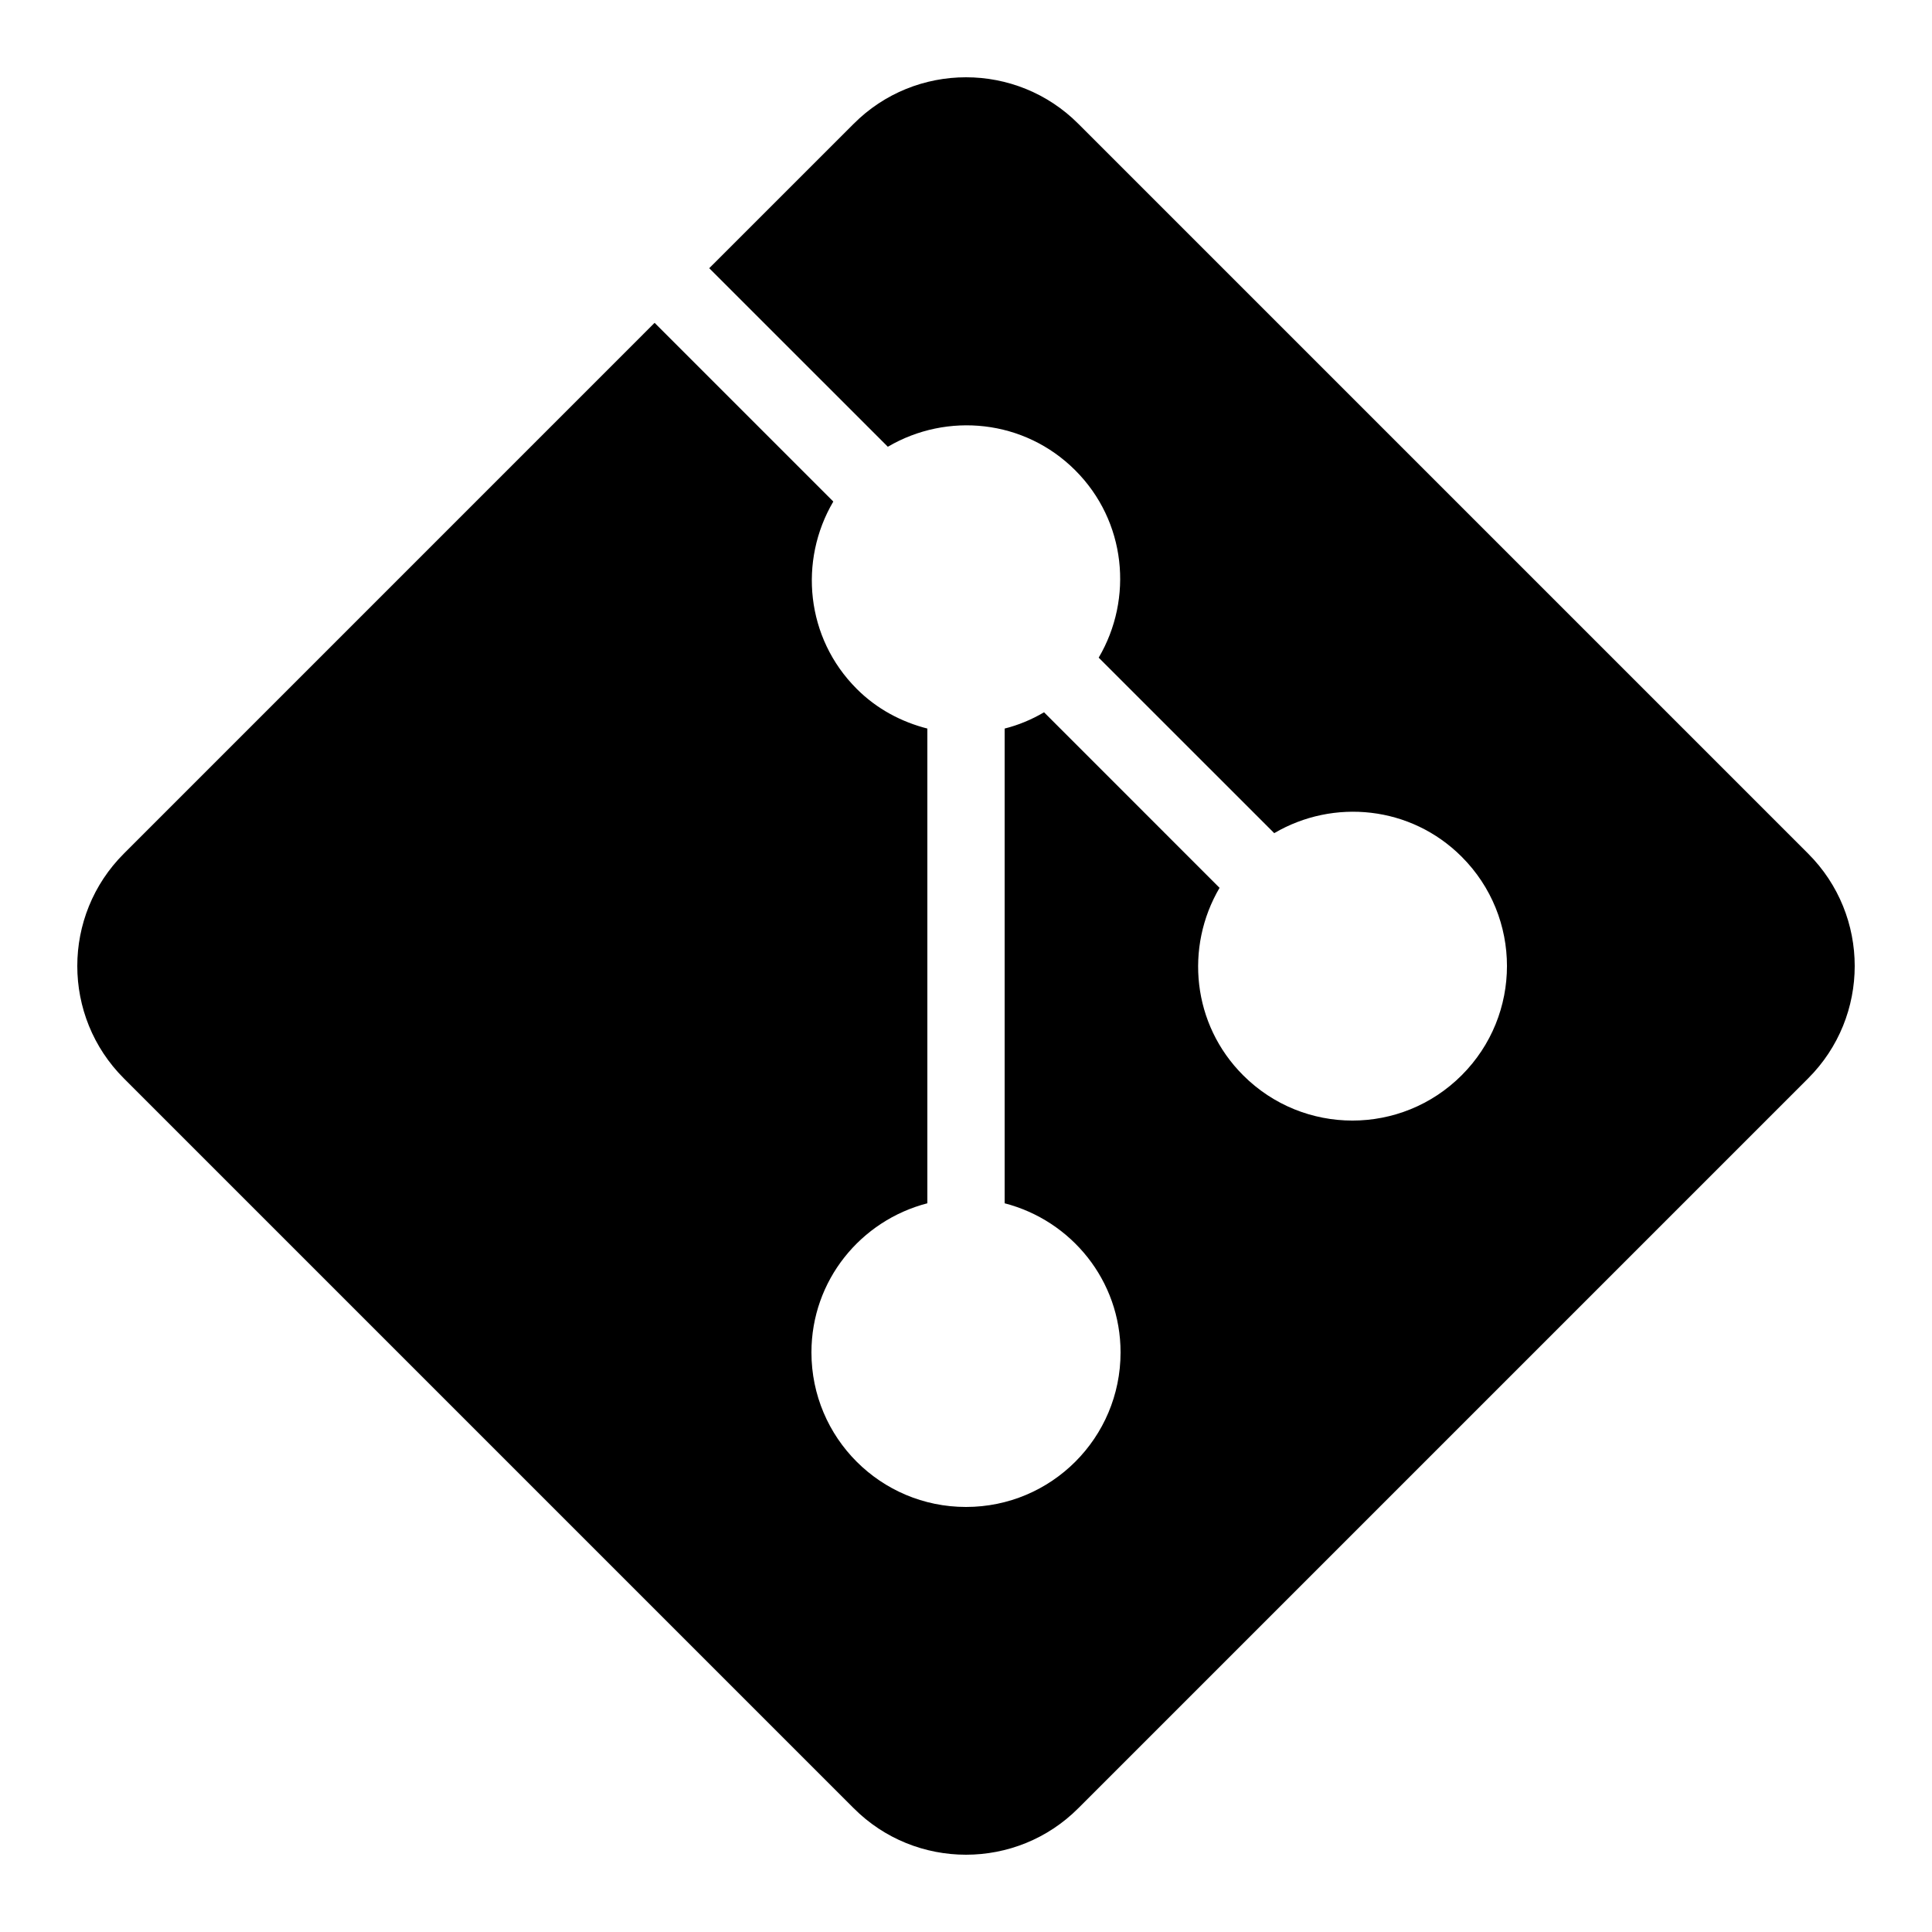
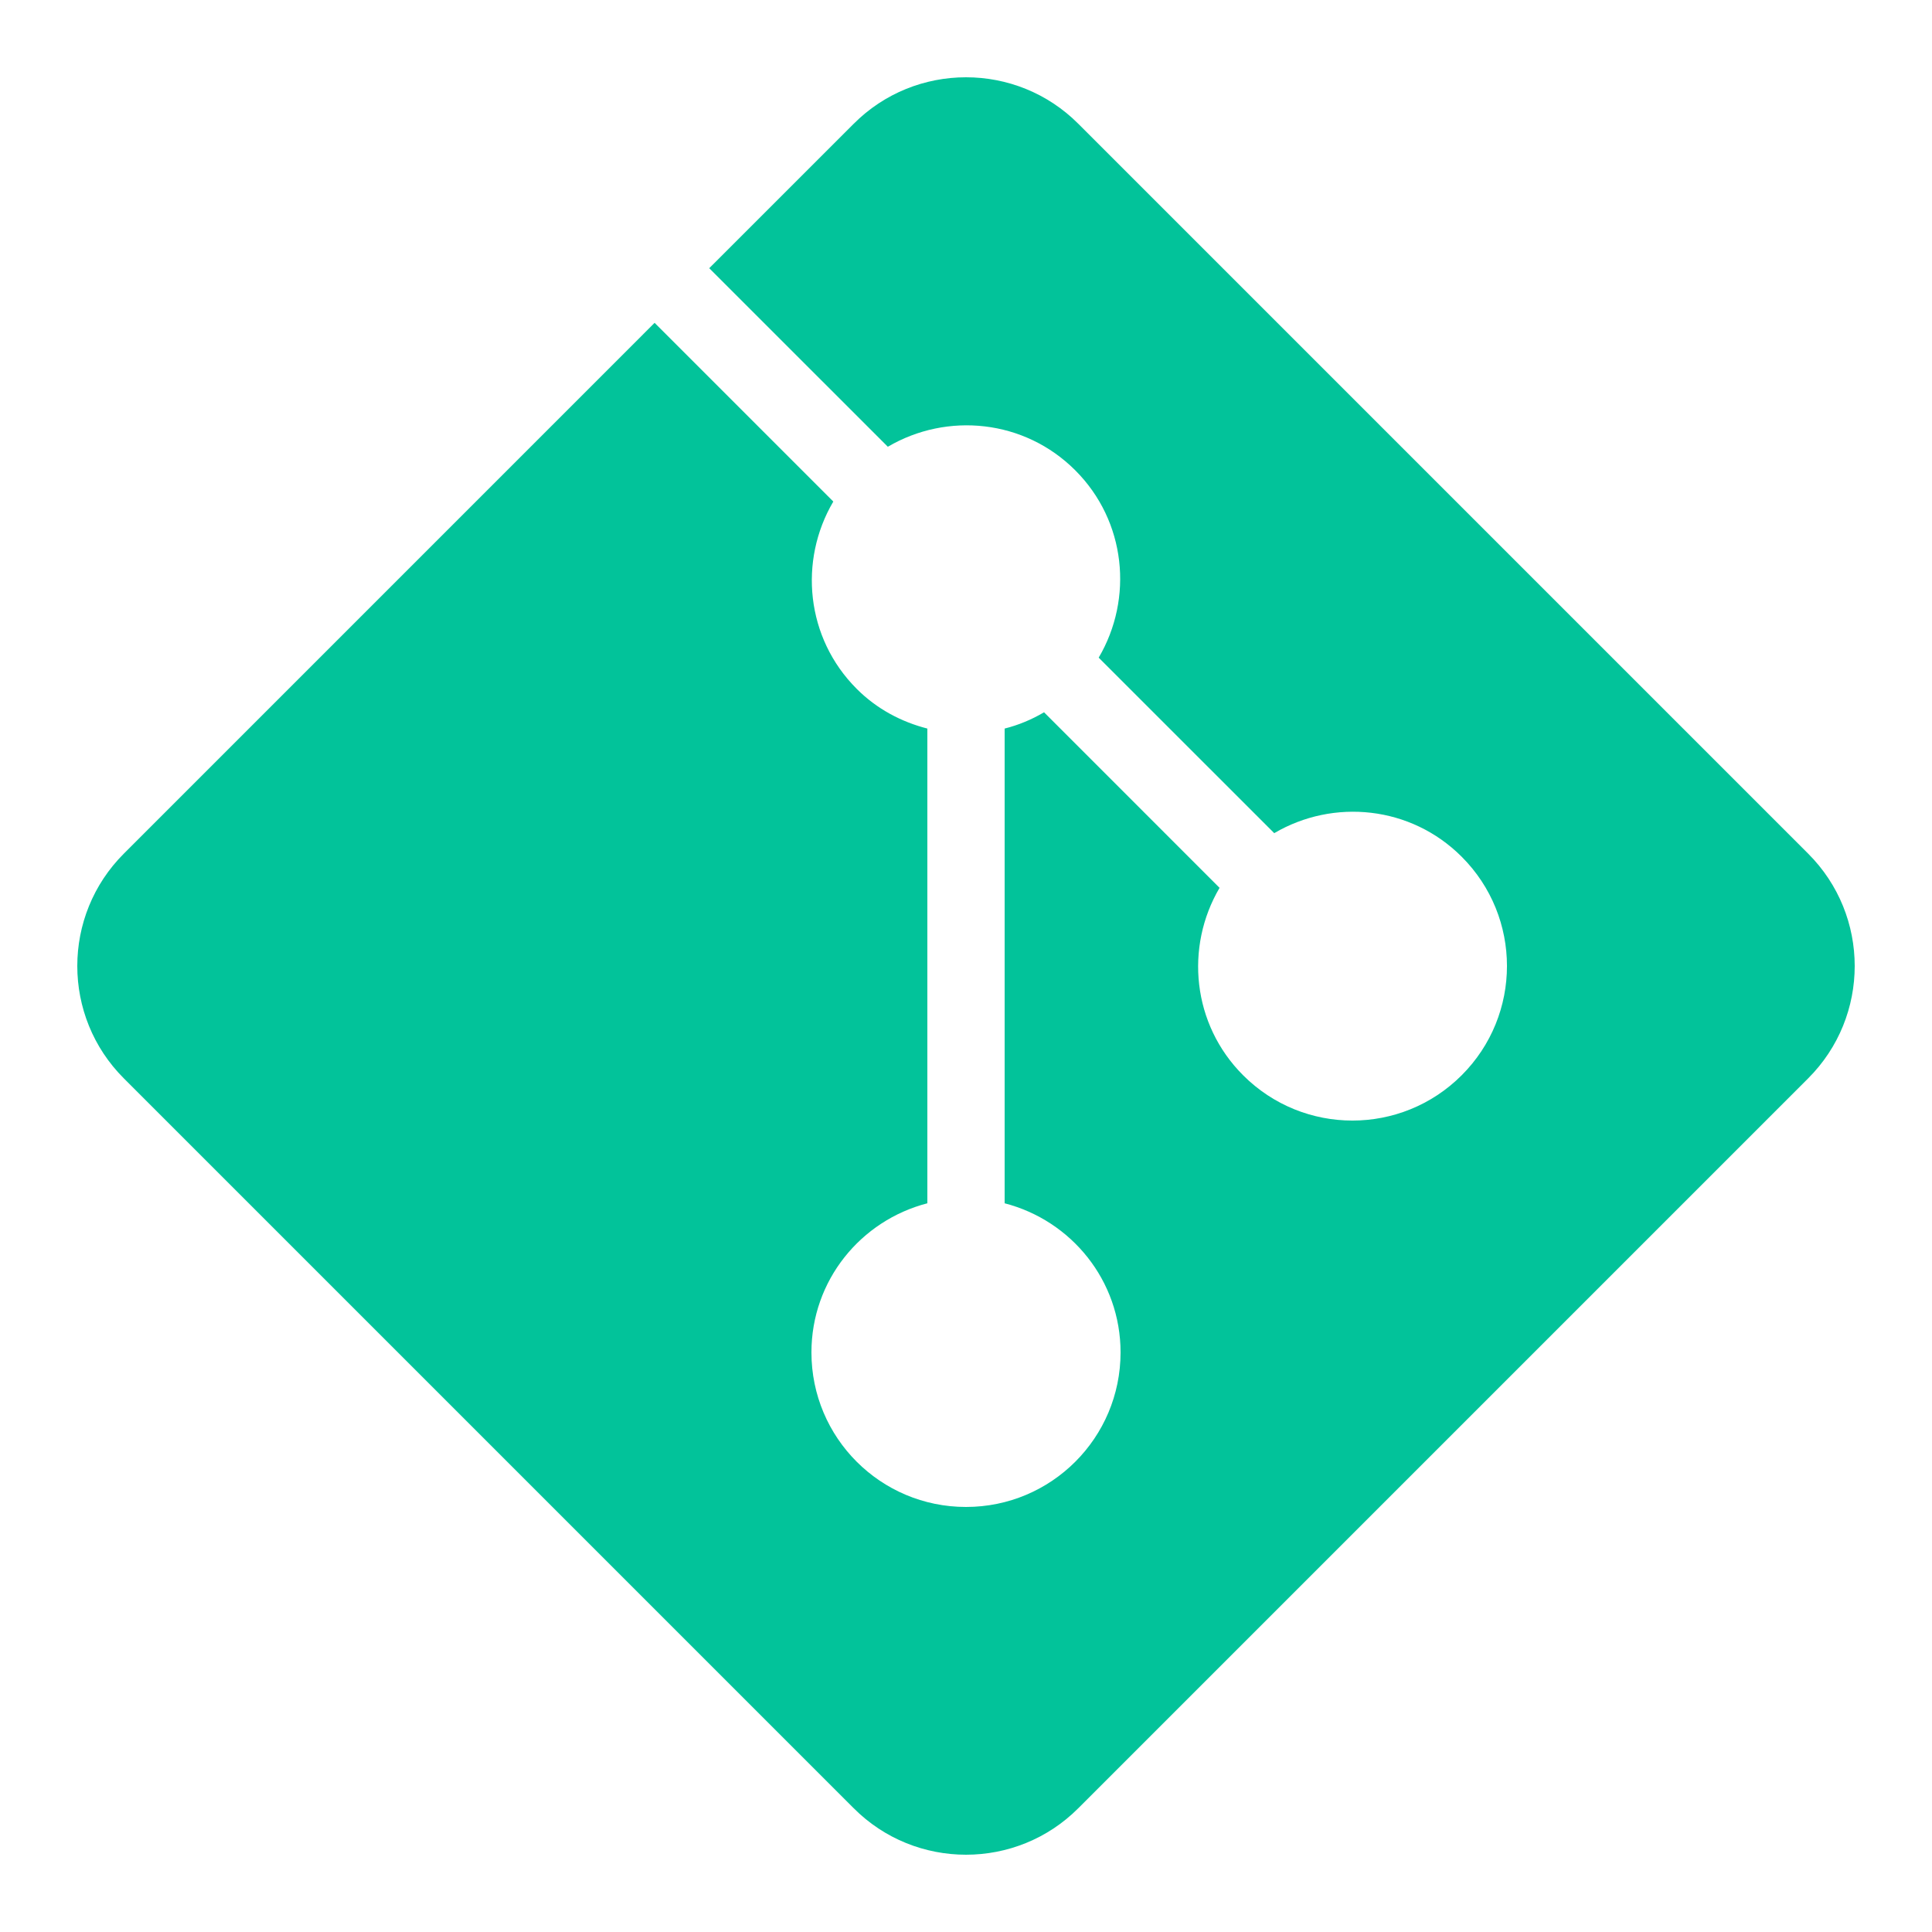
<svg xmlns="http://www.w3.org/2000/svg" viewBox="0 0 50 50" width="50px" height="50px">
-   <path d="M 46.793 22.09 L 27.91 3.207 C 27.109 2.402 26.055 2 25 2 C 23.945 2 22.891 2.402 22.09 3.207 L 18.355 6.941 L 22.977 11.562 C 24.512 10.66 26.512 10.855 27.828 12.172 C 29.145 13.488 29.336 15.488 28.434 17.02 L 32.977 21.562 C 34.512 20.66 36.512 20.855 37.828 22.172 C 39.391 23.734 39.391 26.266 37.828 27.828 C 36.266 29.391 33.734 29.391 32.172 27.828 C 30.855 26.512 30.66 24.512 31.562 22.977 L 27.02 18.434 C 26.695 18.625 26.355 18.766 26 18.855 L 26 31.141 C 27.723 31.586 29 33.137 29 35 C 29 37.211 27.211 39 25 39 C 22.789 39 21 37.211 21 35 C 21 33.137 22.277 31.586 24 31.141 L 24 18.855 C 23.332 18.684 22.695 18.352 22.172 17.828 C 20.855 16.512 20.664 14.512 21.566 12.98 L 16.941 8.355 L 3.207 22.09 C 1.598 23.695 1.598 26.305 3.207 27.91 L 22.09 46.793 C 22.891 47.598 23.945 48 25 48 C 26.055 48 27.109 47.598 27.91 46.793 L 46.793 27.91 C 48.402 26.305 48.402 23.695 46.793 22.09 Z" />
+   <path d="M 46.793 22.09 L 27.91 3.207 C 27.109 2.402 26.055 2 25 2 C 23.945 2 22.891 2.402 22.09 3.207 L 18.355 6.941 L 22.977 11.562 C 24.512 10.66 26.512 10.855 27.828 12.172 C 29.145 13.488 29.336 15.488 28.434 17.02 L 32.977 21.562 C 34.512 20.66 36.512 20.855 37.828 22.172 C 39.391 23.734 39.391 26.266 37.828 27.828 C 36.266 29.391 33.734 29.391 32.172 27.828 C 30.855 26.512 30.66 24.512 31.562 22.977 L 27.02 18.434 C 26.695 18.625 26.355 18.766 26 18.855 L 26 31.141 C 27.723 31.586 29 33.137 29 35 C 29 37.211 27.211 39 25 39 C 22.789 39 21 37.211 21 35 C 21 33.137 22.277 31.586 24 31.141 L 24 18.855 C 23.332 18.684 22.695 18.352 22.172 17.828 C 20.855 16.512 20.664 14.512 21.566 12.98 L 16.941 8.355 L 3.207 22.09 C 1.598 23.695 1.598 26.305 3.207 27.91 L 22.09 46.793 C 22.891 47.598 23.945 48 25 48 C 26.055 48 27.109 47.598 27.91 46.793 L 46.793 27.91 C 48.402 26.305 48.402 23.695 46.793 22.09 Z" fill="#02C39A" />
</svg>
